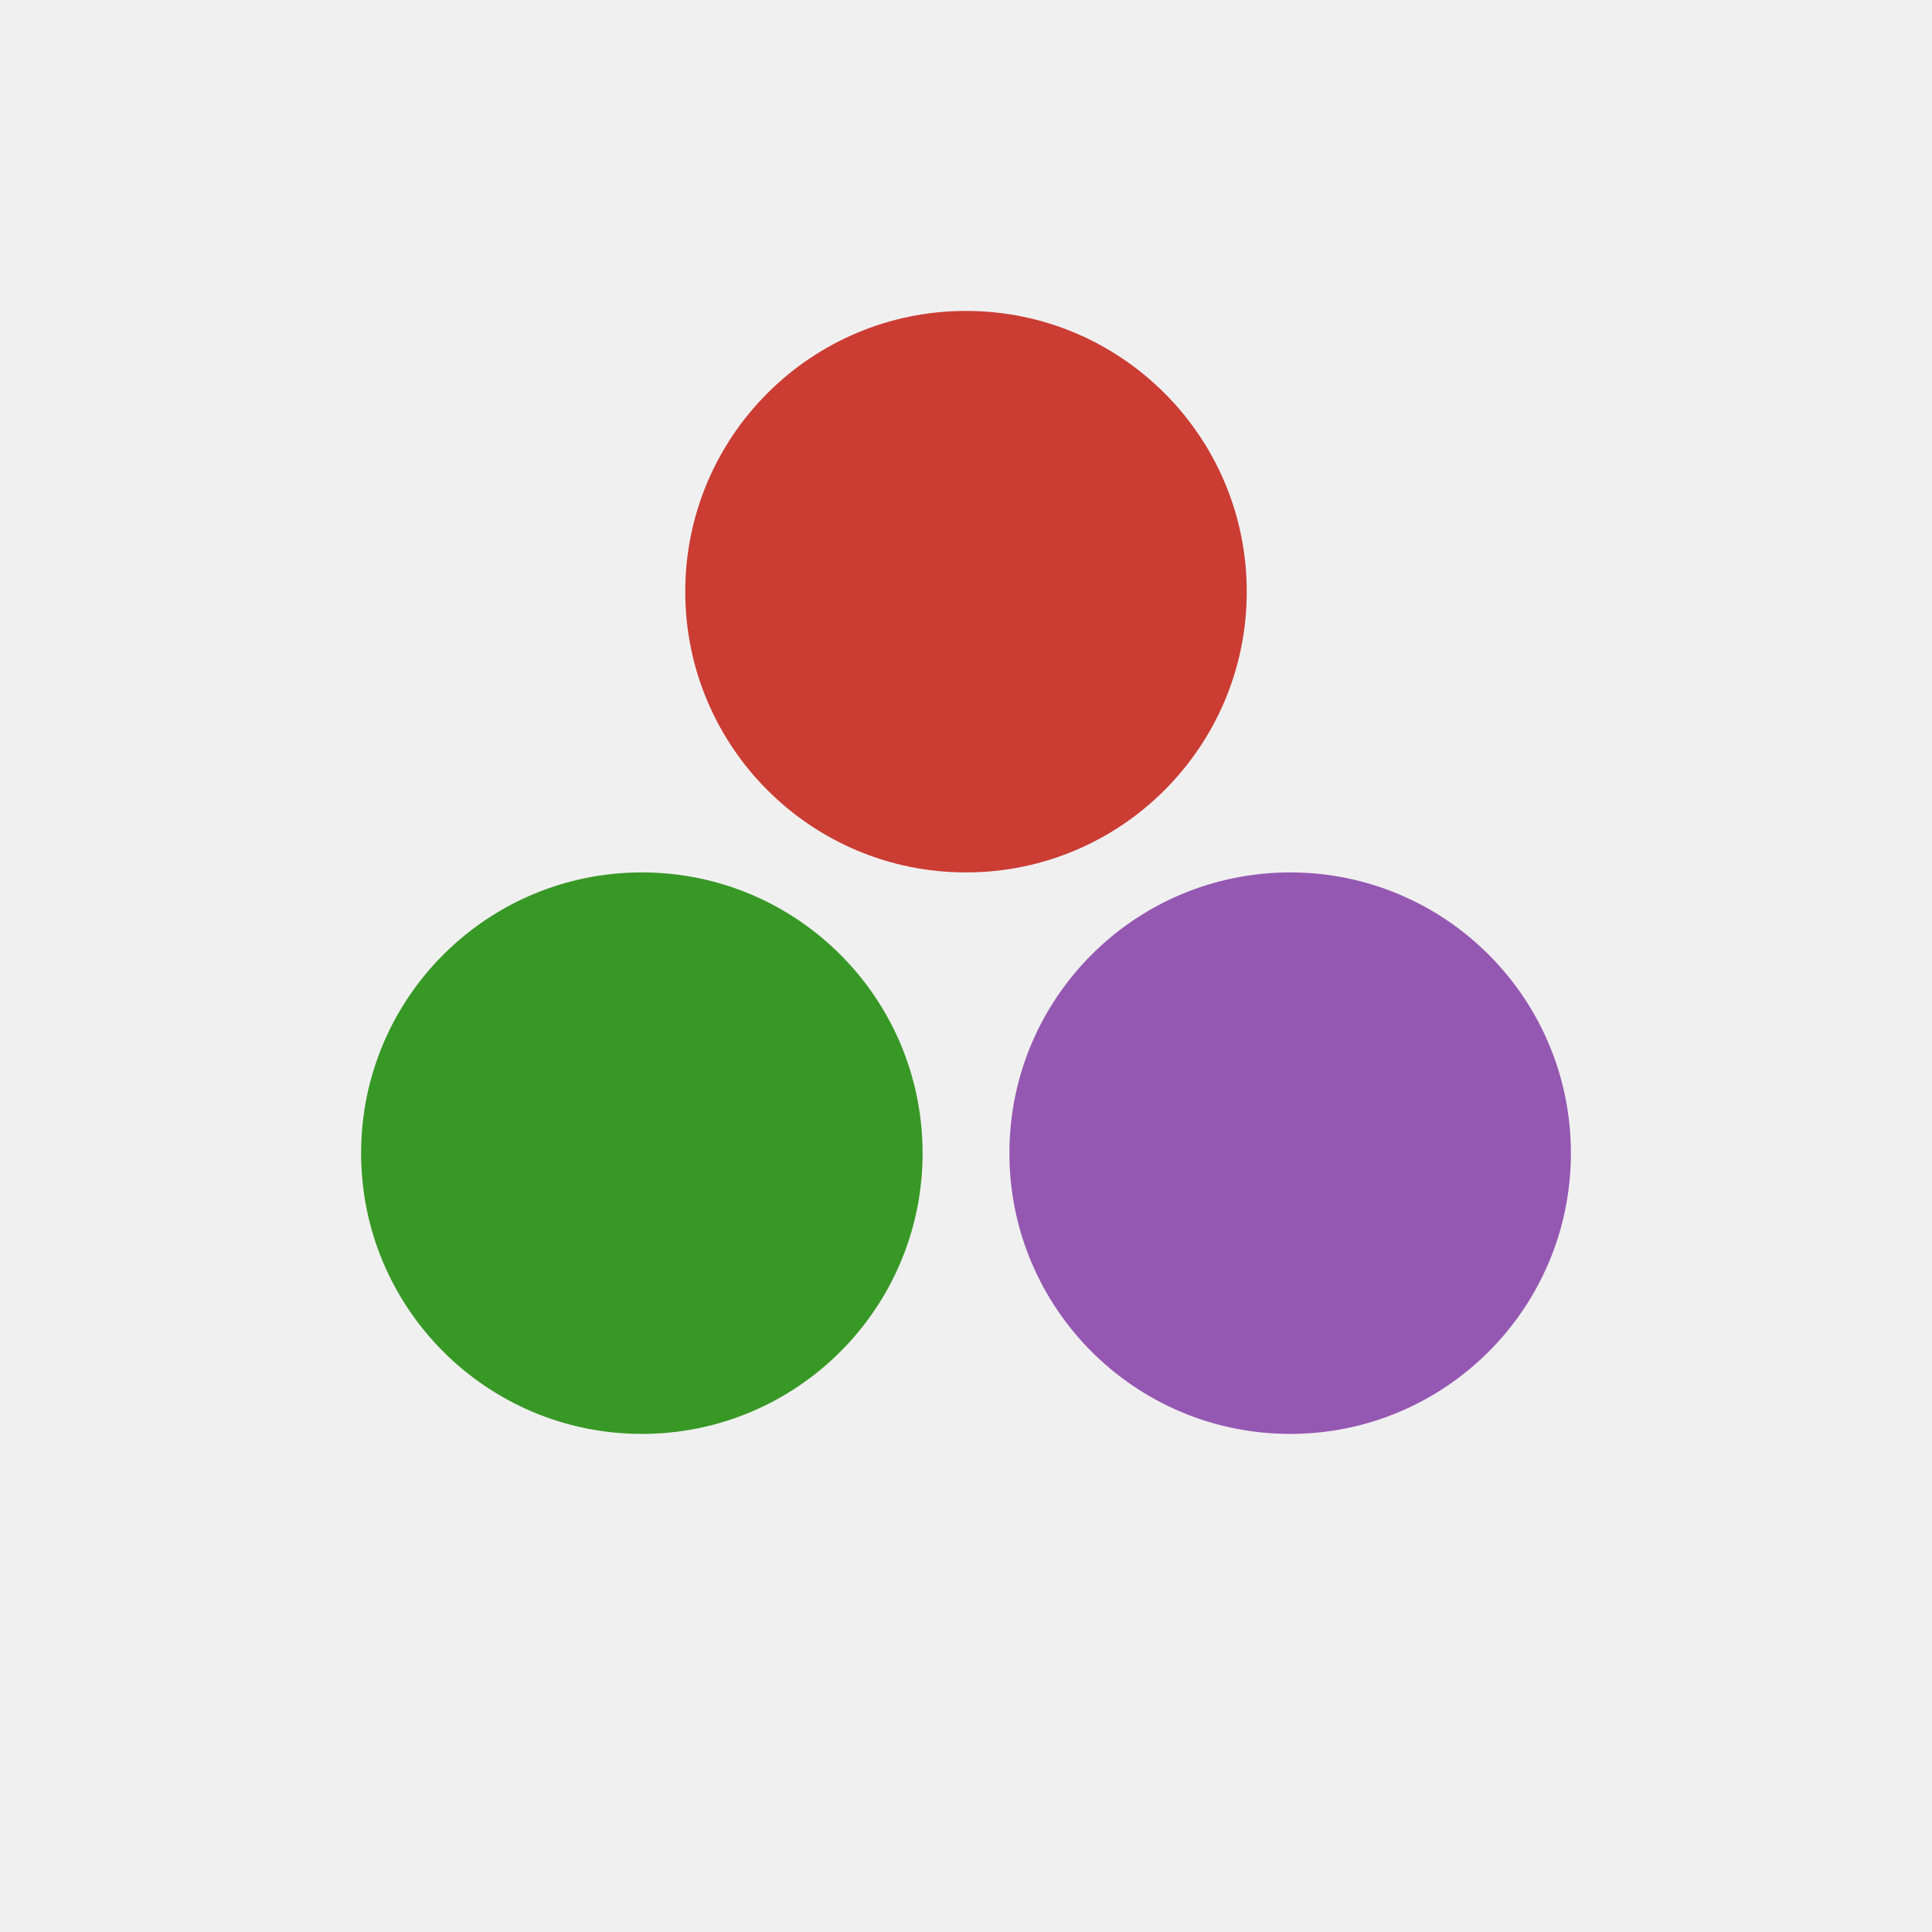
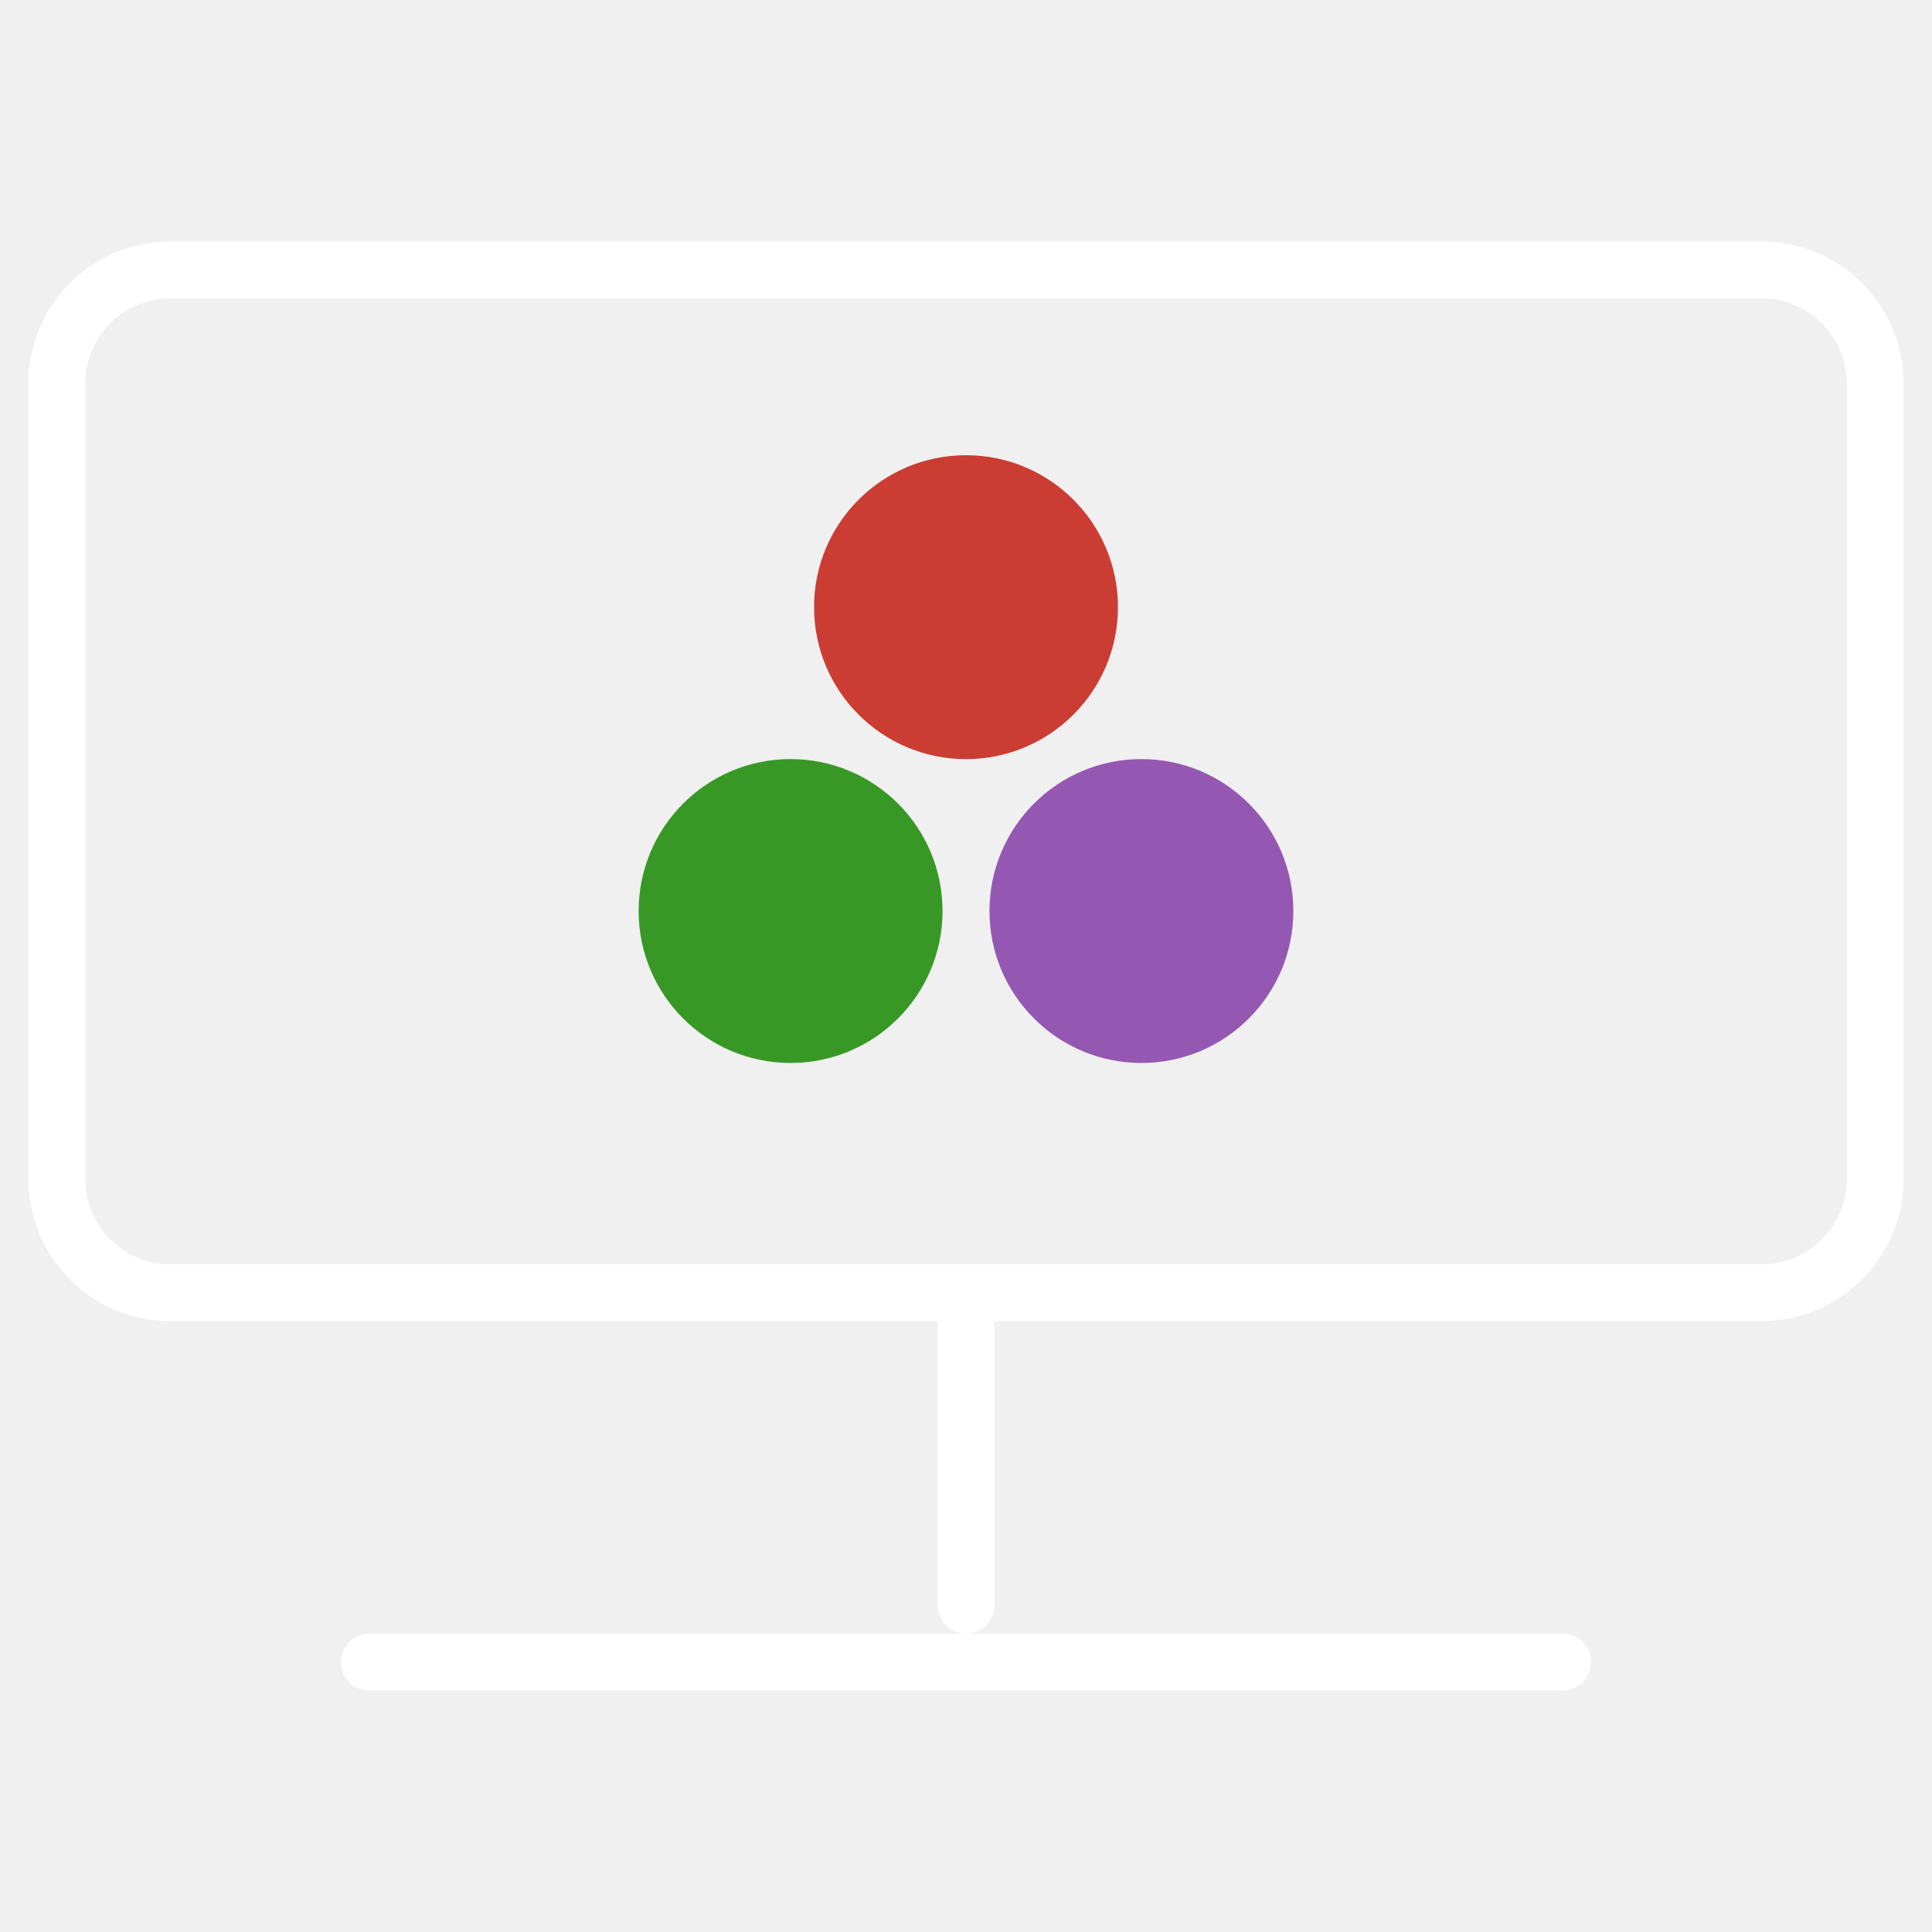
- <svg xmlns="http://www.w3.org/2000/svg" viewBox="0 0 64 64" width="64" height="64">
-   <circle cx="32.0" cy="19.6" r="9.3" fill="#cb3c33" />
-   <circle cx="21.262" cy="38.2" r="9.3" fill="#389826" />
-   <circle cx="42.738" cy="38.2" r="9.3" fill="#9558b2" />
+ <svg xmlns="http://www.w3.org/2000/svg" viewBox="0 0 68 68" width="68" height="68">
+   <rect x="2.0" y="9.5" width="64" height="36" rx="4" fill="none" stroke="#ffffff" stroke-width="2" stroke-linecap="round" stroke-linejoin="round" />
+   <line x1="34.0" y1="46.5" x2="34.0" y2="56.5" fill="none" stroke="#ffffff" stroke-width="2" stroke-linecap="round" />
+   <line x1="13.0" y1="58.5" x2="55.0" y2="58.5" fill="none" stroke="#ffffff" stroke-width="2" stroke-linecap="round" />
+   <circle cx="34.0" cy="21.37" r="5.348" fill="#cb3c33" />
+   <circle cx="27.826" cy="32.065" r="5.348" fill="#389826" />
+   <circle cx="40.174" cy="32.065" r="5.348" fill="#9558b2" />
</svg>
